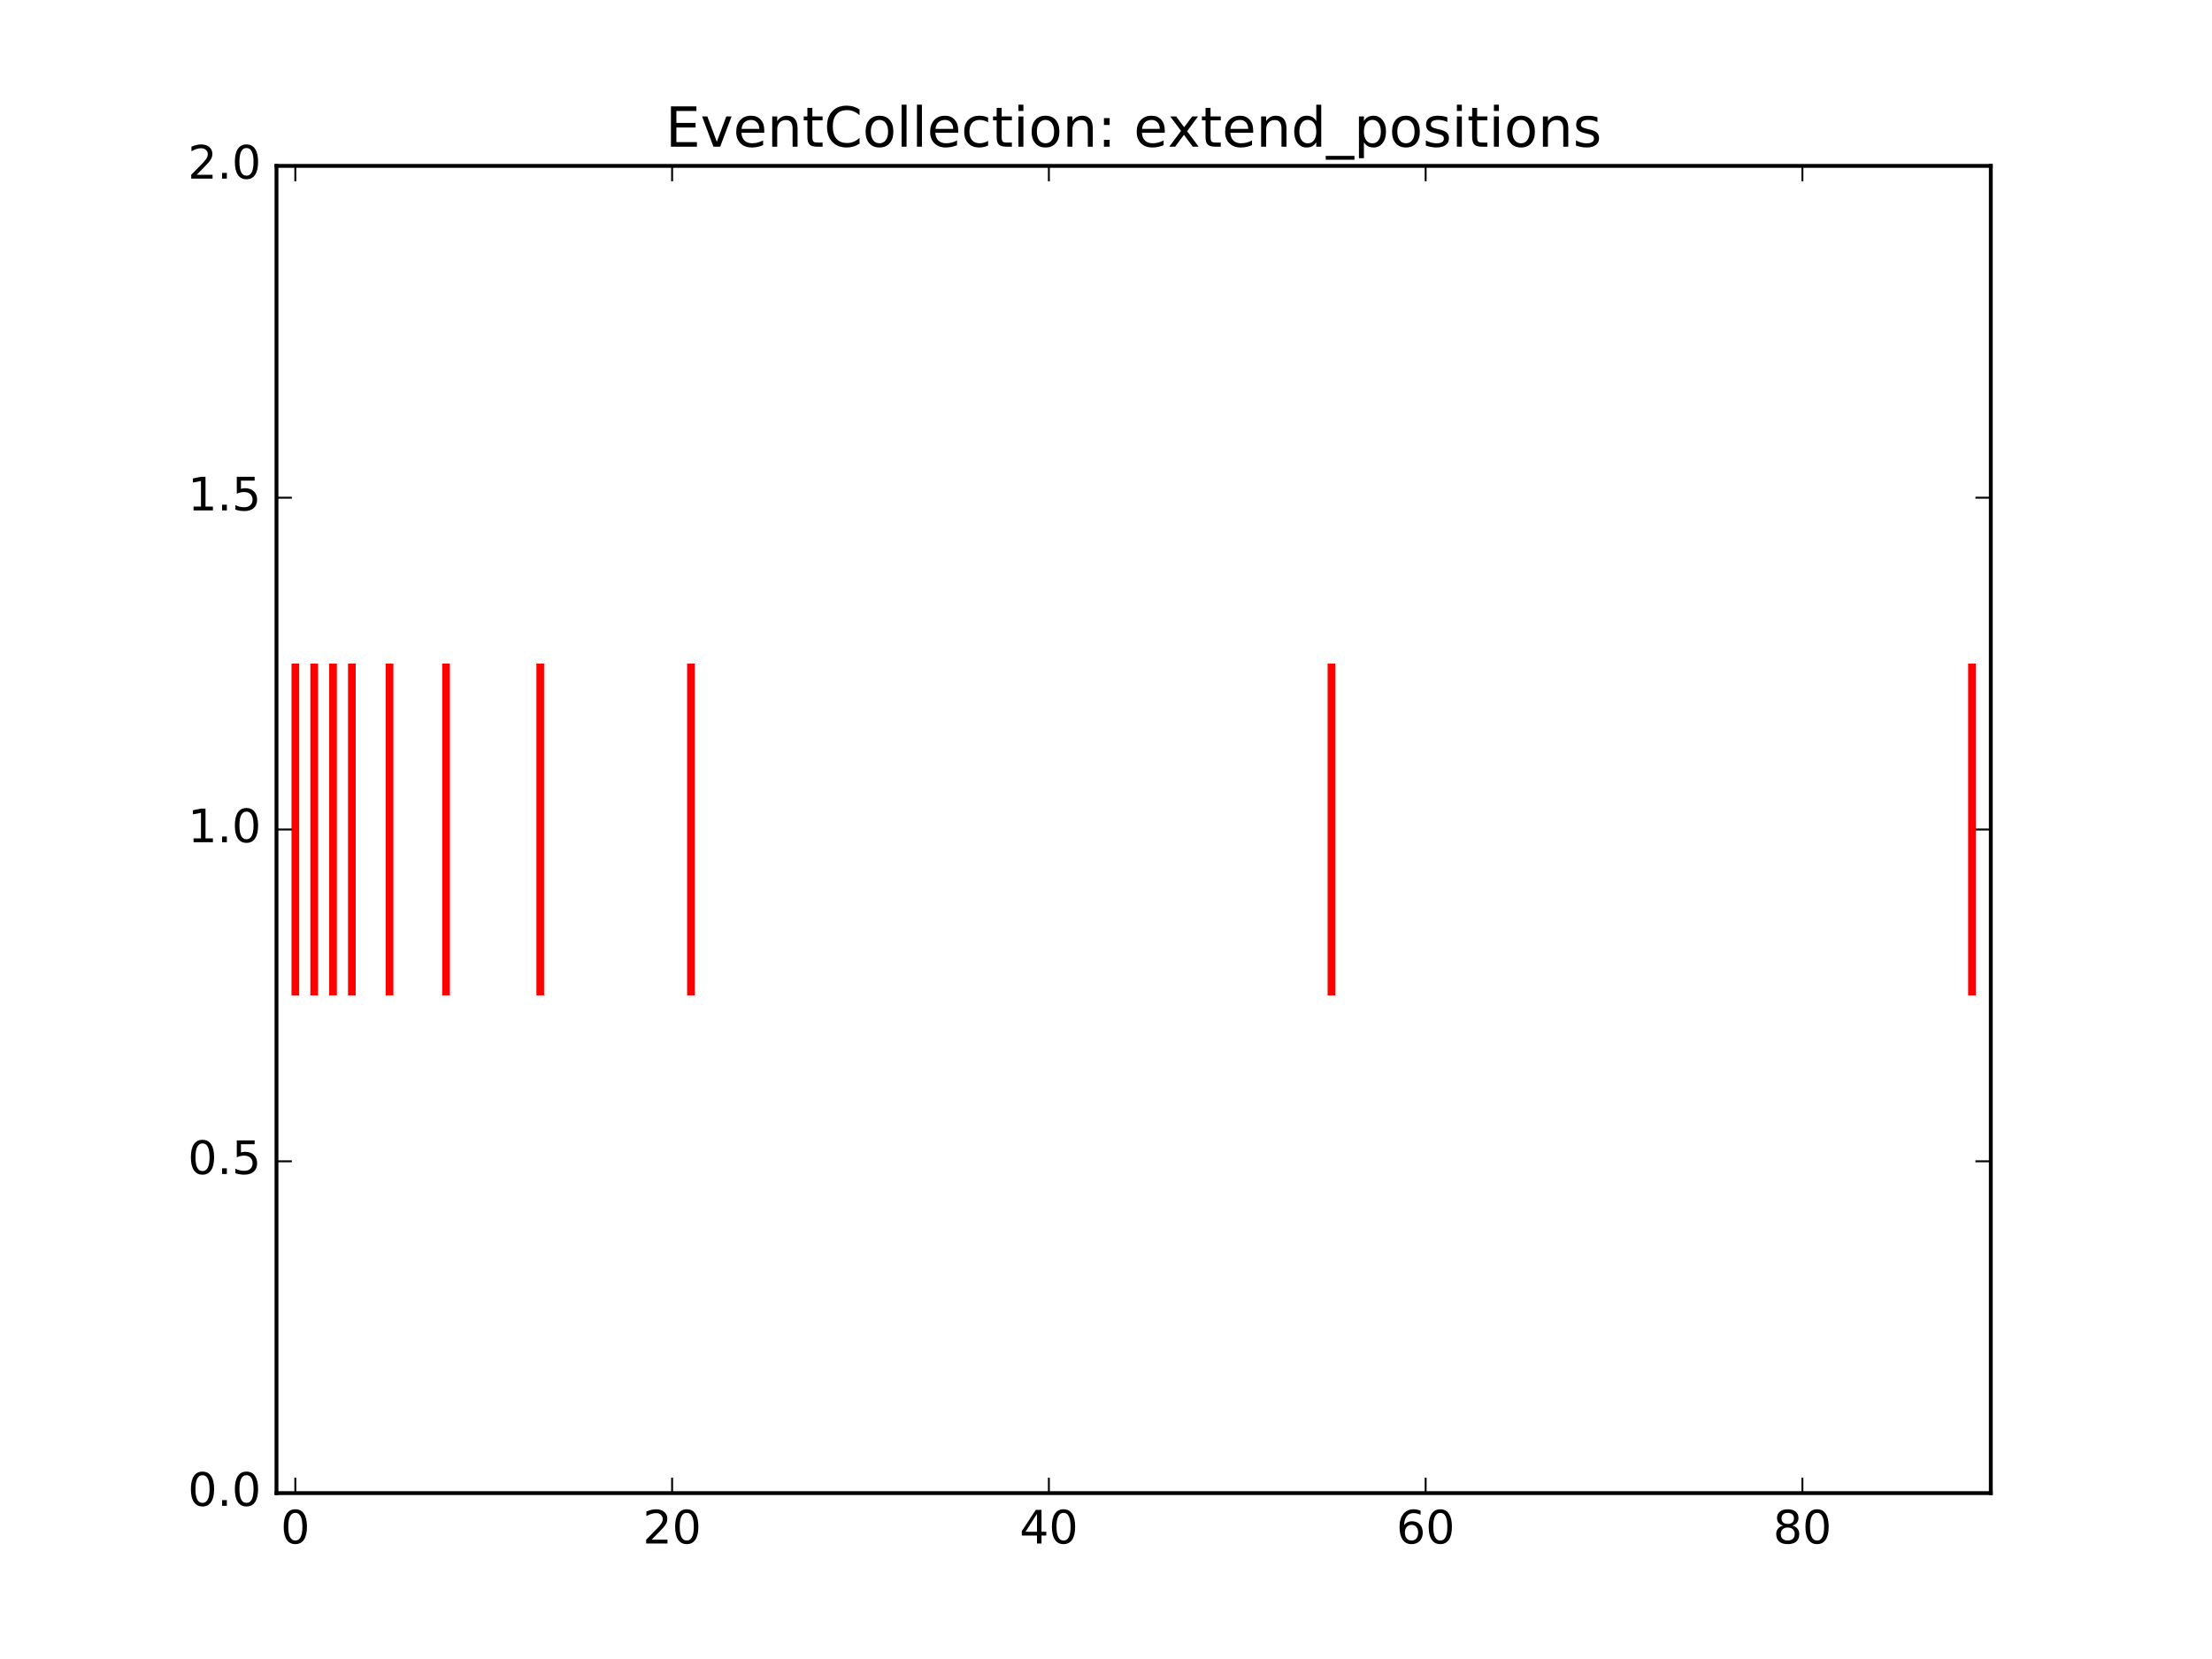
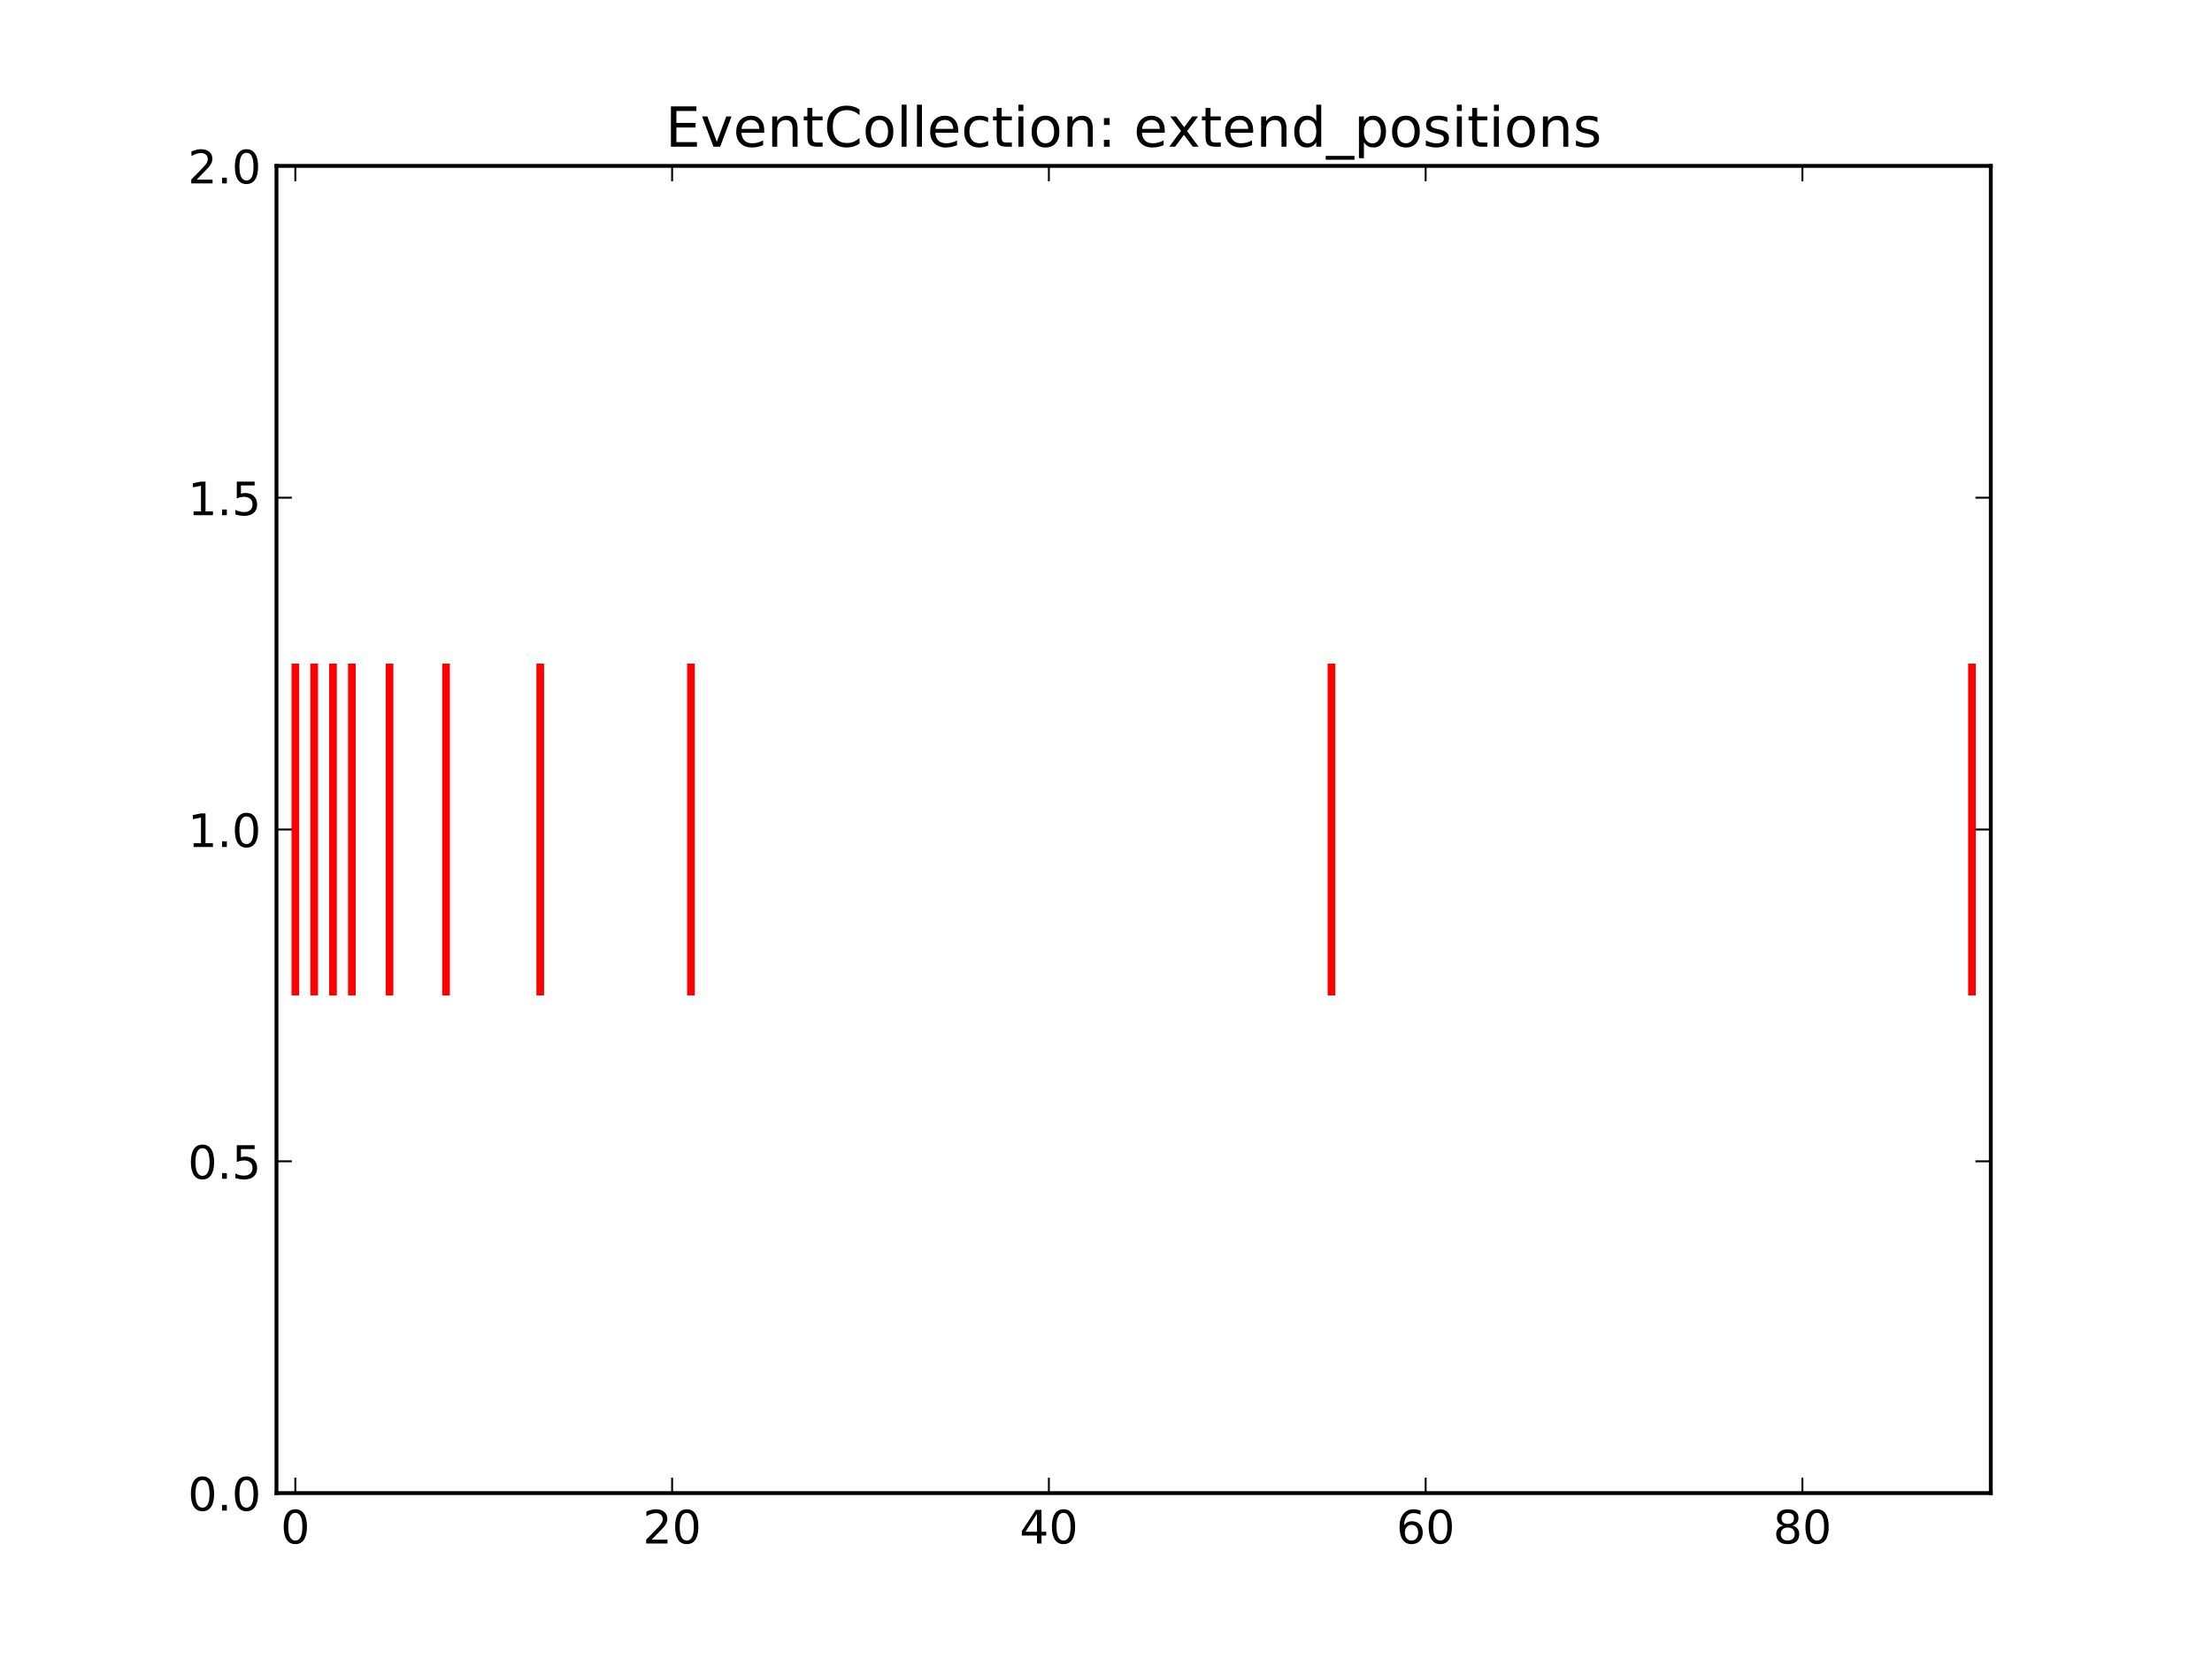
<svg xmlns="http://www.w3.org/2000/svg" xmlns:xlink="http://www.w3.org/1999/xlink" height="432pt" version="1.1" viewBox="0 0 576 432" width="576pt">
  <defs>
    <style type="text/css">
*{stroke-linecap:butt;stroke-linejoin:round;}
  </style>
  </defs>
  <g id="figure_1">
    <g id="patch_1">
      <path d="M 0 432  L 576 432  L 576 0  L 0 0  z " style="fill:#ffffff;" />
    </g>
    <g id="axes_1">
      <g id="patch_2">
        <path d="M 72 388.8  L 518.4 388.8  L 518.4 43.2  L 72 43.2  z " style="fill:#ffffff;" />
      </g>
      <g id="EventCollection_1">
-         <path clip-path="url(#p58798581c2)" d="M 76.905 172.8  L 76.905 259.2  " style="fill:none;stroke:#ff0000;stroke-width:2;" />
-         <path clip-path="url(#p58798581c2)" d="M 81.811 172.8  L 81.811 259.2  " style="fill:none;stroke:#ff0000;stroke-width:2;" />
-         <path clip-path="url(#p58798581c2)" d="M 86.716 172.8  L 86.716 259.2  " style="fill:none;stroke:#ff0000;stroke-width:2;" />
-         <path clip-path="url(#p58798581c2)" d="M 91.622 172.8  L 91.622 259.2  " style="fill:none;stroke:#ff0000;stroke-width:2;" />
-         <path clip-path="url(#p58798581c2)" d="M 101.433 172.8  L 101.433 259.2  " style="fill:none;stroke:#ff0000;stroke-width:2;" />
-         <path clip-path="url(#p58798581c2)" d="M 116.149 172.8  L 116.149 259.2  " style="fill:none;stroke:#ff0000;stroke-width:2;" />
-         <path clip-path="url(#p58798581c2)" d="M 140.677 172.8  L 140.677 259.2  " style="fill:none;stroke:#ff0000;stroke-width:2;" />
-         <path clip-path="url(#p58798581c2)" d="M 179.921 172.8  L 179.921 259.2  " style="fill:none;stroke:#ff0000;stroke-width:2;" />
-         <path clip-path="url(#p58798581c2)" d="M 346.708 172.8  L 346.708 259.2  " style="fill:none;stroke:#ff0000;stroke-width:2;" />
-         <path clip-path="url(#p58798581c2)" d="M 513.495 172.8  L 513.495 259.2  " style="fill:none;stroke:#ff0000;stroke-width:2;" />
+         <path clip-path="url(#pfcd7bfb649)" d="M 76.905 172.8  L 76.905 259.2  " style="fill:none;stroke:#ff0000;stroke-width:2;" />
+         <path clip-path="url(#pfcd7bfb649)" d="M 81.811 172.8  L 81.811 259.2  " style="fill:none;stroke:#ff0000;stroke-width:2;" />
+         <path clip-path="url(#pfcd7bfb649)" d="M 86.716 172.8  L 86.716 259.2  " style="fill:none;stroke:#ff0000;stroke-width:2;" />
+         <path clip-path="url(#pfcd7bfb649)" d="M 91.622 172.8  L 91.622 259.2  " style="fill:none;stroke:#ff0000;stroke-width:2;" />
+         <path clip-path="url(#pfcd7bfb649)" d="M 101.433 172.8  L 101.433 259.2  " style="fill:none;stroke:#ff0000;stroke-width:2;" />
+         <path clip-path="url(#pfcd7bfb649)" d="M 116.149 172.8  L 116.149 259.2  " style="fill:none;stroke:#ff0000;stroke-width:2;" />
+         <path clip-path="url(#pfcd7bfb649)" d="M 140.677 172.8  L 140.677 259.2  " style="fill:none;stroke:#ff0000;stroke-width:2;" />
+         <path clip-path="url(#pfcd7bfb649)" d="M 179.921 172.8  L 179.921 259.2  " style="fill:none;stroke:#ff0000;stroke-width:2;" />
+         <path clip-path="url(#pfcd7bfb649)" d="M 346.708 172.8  L 346.708 259.2  " style="fill:none;stroke:#ff0000;stroke-width:2;" />
+         <path clip-path="url(#pfcd7bfb649)" d="M 513.495 172.8  L 513.495 259.2  " style="fill:none;stroke:#ff0000;stroke-width:2;" />
      </g>
      <g id="patch_3">
        <path d="M 72 388.8  L 72 43.2  " style="fill:none;stroke:#000000;stroke-linecap:square;stroke-linejoin:miter;" />
      </g>
      <g id="patch_4">
        <path d="M 518.4 388.8  L 518.4 43.2  " style="fill:none;stroke:#000000;stroke-linecap:square;stroke-linejoin:miter;" />
      </g>
      <g id="patch_5">
        <path d="M 72 388.8  L 518.4 388.8  " style="fill:none;stroke:#000000;stroke-linecap:square;stroke-linejoin:miter;" />
      </g>
      <g id="patch_6">
        <path d="M 72 43.2  L 518.4 43.2  " style="fill:none;stroke:#000000;stroke-linecap:square;stroke-linejoin:miter;" />
      </g>
      <g id="matplotlib.axis_1">
        <g id="xtick_1">
          <g id="line2d_1">
            <defs>
-               <path d="M 0 0  L 0 -4  " id="m81956732f0" style="stroke:#000000;stroke-width:0.5;" />
-             </defs>
-             <g>
-               <use style="stroke:#000000;stroke-width:0.5;" x="76.905" xlink:href="#m81956732f0" y="388.8" />
+               <path d="M 0 0  L 0 -4  " id="m1f3cf746cf" style="stroke:#000000;stroke-width:0.5;" />
+             </defs>
+             <g>
+               <use style="stroke:#000000;stroke-width:0.5;" x="76.905" xlink:href="#m1f3cf746cf" y="388.8" />
            </g>
          </g>
          <g id="line2d_2">
            <defs>
-               <path d="M 0 0  L 0 4  " id="me706400c82" style="stroke:#000000;stroke-width:0.5;" />
-             </defs>
-             <g>
-               <use style="stroke:#000000;stroke-width:0.5;" x="76.905" xlink:href="#me706400c82" y="43.2" />
+               <path d="M 0 0  L 0 4  " id="m860a6d5af3" style="stroke:#000000;stroke-width:0.5;" />
+             </defs>
+             <g>
+               <use style="stroke:#000000;stroke-width:0.5;" x="76.905" xlink:href="#m860a6d5af3" y="43.2" />
            </g>
          </g>
          <g id="text_1">
            <defs>
              <path d="M 31.781 66.406  Q 24.172 66.406 20.328 58.906  Q 16.5 51.422 16.5 36.375  Q 16.5 21.391 20.328 13.891  Q 24.172 6.391 31.781 6.391  Q 39.453 6.391 43.281 13.891  Q 47.125 21.391 47.125 36.375  Q 47.125 51.422 43.281 58.906  Q 39.453 66.406 31.781 66.406  M 31.781 74.219  Q 44.047 74.219 50.516 64.516  Q 56.984 54.828 56.984 36.375  Q 56.984 17.969 50.516 8.266  Q 44.047 -1.422 31.781 -1.422  Q 19.531 -1.422 13.062 8.266  Q 6.594 17.969 6.594 36.375  Q 6.594 54.828 13.062 64.516  Q 19.531 74.219 31.781 74.219  " id="DejaVuSans-30" />
            </defs>
            <g transform="translate(73.088 401.9181)scale(0.12 -0.12)">
              <use xlink:href="#DejaVuSans-30" />
            </g>
          </g>
        </g>
        <g id="xtick_2">
          <g id="line2d_3">
            <g>
-               <use style="stroke:#000000;stroke-width:0.5;" x="175.015" xlink:href="#m81956732f0" y="388.8" />
+               <use style="stroke:#000000;stroke-width:0.5;" x="175.015" xlink:href="#m1f3cf746cf" y="388.8" />
            </g>
          </g>
          <g id="line2d_4">
            <g>
-               <use style="stroke:#000000;stroke-width:0.5;" x="175.015" xlink:href="#me706400c82" y="43.2" />
+               <use style="stroke:#000000;stroke-width:0.5;" x="175.015" xlink:href="#m860a6d5af3" y="43.2" />
            </g>
          </g>
          <g id="text_2">
            <defs>
              <path d="M 19.188 8.297  L 53.609 8.297  L 53.609 0  L 7.328 0  L 7.328 8.297  Q 12.938 14.109 22.625 23.891  Q 32.328 33.688 34.812 36.531  Q 39.547 41.844 41.422 45.531  Q 43.312 49.219 43.312 52.781  Q 43.312 58.594 39.234 62.25  Q 35.156 65.922 28.609 65.922  Q 23.969 65.922 18.812 64.312  Q 13.672 62.703 7.812 59.422  L 7.812 69.391  Q 13.766 71.781 18.938 73  Q 24.125 74.219 28.422 74.219  Q 39.75 74.219 46.484 68.547  Q 53.219 62.891 53.219 53.422  Q 53.219 48.922 51.531 44.891  Q 49.859 40.875 45.406 35.406  Q 44.188 33.984 37.641 27.219  Q 31.109 20.453 19.188 8.297  " id="DejaVuSans-32" />
            </defs>
            <g transform="translate(167.3804 401.9181)scale(0.12 -0.12)">
              <use xlink:href="#DejaVuSans-32" />
              <use x="63.623" xlink:href="#DejaVuSans-30" />
            </g>
          </g>
        </g>
        <g id="xtick_3">
          <g id="line2d_5">
            <g>
-               <use style="stroke:#000000;stroke-width:0.5;" x="273.125" xlink:href="#m81956732f0" y="388.8" />
+               <use style="stroke:#000000;stroke-width:0.5;" x="273.125" xlink:href="#m1f3cf746cf" y="388.8" />
            </g>
          </g>
          <g id="line2d_6">
            <g>
-               <use style="stroke:#000000;stroke-width:0.5;" x="273.125" xlink:href="#me706400c82" y="43.2" />
+               <use style="stroke:#000000;stroke-width:0.5;" x="273.125" xlink:href="#m860a6d5af3" y="43.2" />
            </g>
          </g>
          <g id="text_3">
            <defs>
              <path d="M 37.797 64.312  L 12.891 25.391  L 37.797 25.391  z M 35.203 72.906  L 47.609 72.906  L 47.609 25.391  L 58.016 25.391  L 58.016 17.188  L 47.609 17.188  L 47.609 0  L 37.797 0  L 37.797 17.188  L 4.891 17.188  L 4.891 26.703  z " id="DejaVuSans-34" />
            </defs>
            <g transform="translate(265.4903 401.9181)scale(0.12 -0.12)">
              <use xlink:href="#DejaVuSans-34" />
              <use x="63.623" xlink:href="#DejaVuSans-30" />
            </g>
          </g>
        </g>
        <g id="xtick_4">
          <g id="line2d_7">
            <g>
-               <use style="stroke:#000000;stroke-width:0.5;" x="371.235" xlink:href="#m81956732f0" y="388.8" />
+               <use style="stroke:#000000;stroke-width:0.5;" x="371.235" xlink:href="#m1f3cf746cf" y="388.8" />
            </g>
          </g>
          <g id="line2d_8">
            <g>
-               <use style="stroke:#000000;stroke-width:0.5;" x="371.235" xlink:href="#me706400c82" y="43.2" />
+               <use style="stroke:#000000;stroke-width:0.5;" x="371.235" xlink:href="#m860a6d5af3" y="43.2" />
            </g>
          </g>
          <g id="text_4">
            <defs>
              <path d="M 33.016 40.375  Q 26.375 40.375 22.484 35.828  Q 18.609 31.297 18.609 23.391  Q 18.609 15.531 22.484 10.953  Q 26.375 6.391 33.016 6.391  Q 39.656 6.391 43.531 10.953  Q 47.406 15.531 47.406 23.391  Q 47.406 31.297 43.531 35.828  Q 39.656 40.375 33.016 40.375  M 52.594 71.297  L 52.594 62.312  Q 48.875 64.062 45.094 64.984  Q 41.312 65.922 37.594 65.922  Q 27.828 65.922 22.672 59.328  Q 17.531 52.734 16.797 39.406  Q 19.672 43.656 24.016 45.922  Q 28.375 48.188 33.594 48.188  Q 44.578 48.188 50.953 41.516  Q 57.328 34.859 57.328 23.391  Q 57.328 12.156 50.688 5.359  Q 44.047 -1.422 33.016 -1.422  Q 20.359 -1.422 13.672 8.266  Q 6.984 17.969 6.984 36.375  Q 6.984 53.656 15.188 63.938  Q 23.391 74.219 37.203 74.219  Q 40.922 74.219 44.703 73.484  Q 48.484 72.75 52.594 71.297  " id="DejaVuSans-36" />
            </defs>
            <g transform="translate(363.6002 401.9181)scale(0.12 -0.12)">
              <use xlink:href="#DejaVuSans-36" />
              <use x="63.623" xlink:href="#DejaVuSans-30" />
            </g>
          </g>
        </g>
        <g id="xtick_5">
          <g id="line2d_9">
            <g>
-               <use style="stroke:#000000;stroke-width:0.5;" x="469.345" xlink:href="#m81956732f0" y="388.8" />
+               <use style="stroke:#000000;stroke-width:0.5;" x="469.345" xlink:href="#m1f3cf746cf" y="388.8" />
            </g>
          </g>
          <g id="line2d_10">
            <g>
-               <use style="stroke:#000000;stroke-width:0.5;" x="469.345" xlink:href="#me706400c82" y="43.2" />
+               <use style="stroke:#000000;stroke-width:0.5;" x="469.345" xlink:href="#m860a6d5af3" y="43.2" />
            </g>
          </g>
          <g id="text_5">
            <defs>
              <path d="M 31.781 34.625  Q 24.75 34.625 20.719 30.859  Q 16.703 27.094 16.703 20.516  Q 16.703 13.922 20.719 10.156  Q 24.75 6.391 31.781 6.391  Q 38.812 6.391 42.859 10.172  Q 46.922 13.969 46.922 20.516  Q 46.922 27.094 42.891 30.859  Q 38.875 34.625 31.781 34.625  M 21.922 38.812  Q 15.578 40.375 12.031 44.719  Q 8.5 49.078 8.5 55.328  Q 8.5 64.062 14.719 69.141  Q 20.953 74.219 31.781 74.219  Q 42.672 74.219 48.875 69.141  Q 55.078 64.062 55.078 55.328  Q 55.078 49.078 51.531 44.719  Q 48 40.375 41.703 38.812  Q 48.828 37.156 52.797 32.312  Q 56.781 27.484 56.781 20.516  Q 56.781 9.906 50.312 4.234  Q 43.844 -1.422 31.781 -1.422  Q 19.734 -1.422 13.25 4.234  Q 6.781 9.906 6.781 20.516  Q 6.781 27.484 10.781 32.312  Q 14.797 37.156 21.922 38.812  M 18.312 54.391  Q 18.312 48.734 21.844 45.562  Q 25.391 42.391 31.781 42.391  Q 38.141 42.391 41.719 45.562  Q 45.312 48.734 45.312 54.391  Q 45.312 60.062 41.719 63.234  Q 38.141 66.406 31.781 66.406  Q 25.391 66.406 21.844 63.234  Q 18.312 60.062 18.312 54.391  " id="DejaVuSans-38" />
            </defs>
            <g transform="translate(461.7101 401.9181)scale(0.12 -0.12)">
              <use xlink:href="#DejaVuSans-38" />
              <use x="63.623" xlink:href="#DejaVuSans-30" />
            </g>
          </g>
        </g>
      </g>
      <g id="matplotlib.axis_2">
        <g id="ytick_1">
          <g id="line2d_11">
            <defs>
-               <path d="M 0 0  L 4 0  " id="mfb987728b0" style="stroke:#000000;stroke-width:0.5;" />
-             </defs>
-             <g>
-               <use style="stroke:#000000;stroke-width:0.5;" x="72.0" xlink:href="#mfb987728b0" y="388.8" />
+               <path d="M 0 0  L 4 0  " id="ma8030d25fa" style="stroke:#000000;stroke-width:0.5;" />
+             </defs>
+             <g>
+               <use style="stroke:#000000;stroke-width:0.5;" x="72" xlink:href="#ma8030d25fa" y="388.8" />
            </g>
          </g>
          <g id="line2d_12">
            <defs>
-               <path d="M 0 0  L -4 0  " id="mbde375276c" style="stroke:#000000;stroke-width:0.5;" />
-             </defs>
-             <g>
-               <use style="stroke:#000000;stroke-width:0.5;" x="518.4" xlink:href="#mbde375276c" y="388.8" />
+               <path d="M 0 0  L -4 0  " id="m0a8cab8e32" style="stroke:#000000;stroke-width:0.5;" />
+             </defs>
+             <g>
+               <use style="stroke:#000000;stroke-width:0.5;" x="518.4" xlink:href="#m0a8cab8e32" y="388.8" />
            </g>
          </g>
          <g id="text_6">
            <defs>
              <path d="M 10.688 12.406  L 21 12.406  L 21 0  L 10.688 0  z " id="DejaVuSans-2e" />
            </defs>
-             <g transform="translate(48.91625 392.1112)scale(0.12 -0.12)">
+             <g transform="translate(48.91625 393.3591)scale(0.12 -0.12)">
              <use xlink:href="#DejaVuSans-30" />
              <use x="63.623" xlink:href="#DejaVuSans-2e" />
              <use x="95.41" xlink:href="#DejaVuSans-30" />
            </g>
          </g>
        </g>
        <g id="ytick_2">
          <g id="line2d_13">
            <g>
-               <use style="stroke:#000000;stroke-width:0.5;" x="72.0" xlink:href="#mfb987728b0" y="302.4" />
+               <use style="stroke:#000000;stroke-width:0.5;" x="72" xlink:href="#ma8030d25fa" y="302.4" />
            </g>
          </g>
          <g id="line2d_14">
            <g>
-               <use style="stroke:#000000;stroke-width:0.5;" x="518.4" xlink:href="#mbde375276c" y="302.4" />
+               <use style="stroke:#000000;stroke-width:0.5;" x="518.4" xlink:href="#m0a8cab8e32" y="302.4" />
            </g>
          </g>
          <g id="text_7">
            <defs>
              <path d="M 10.797 72.906  L 49.516 72.906  L 49.516 64.594  L 19.828 64.594  L 19.828 46.734  Q 21.969 47.469 24.109 47.828  Q 26.266 48.188 28.422 48.188  Q 40.625 48.188 47.75 41.5  Q 54.891 34.812 54.891 23.391  Q 54.891 11.625 47.562 5.094  Q 40.234 -1.422 26.906 -1.422  Q 22.312 -1.422 17.547 -0.641  Q 12.797 0.141 7.719 1.703  L 7.719 11.625  Q 12.109 9.234 16.797 8.062  Q 21.484 6.891 26.703 6.891  Q 35.156 6.891 40.078 11.328  Q 45.016 15.766 45.016 23.391  Q 45.016 31 40.078 35.438  Q 35.156 39.891 26.703 39.891  Q 22.75 39.891 18.812 39.016  Q 14.891 38.141 10.797 36.281  z " id="DejaVuSans-35" />
            </defs>
-             <g transform="translate(48.91625 305.7113)scale(0.12 -0.12)">
+             <g transform="translate(48.91625 306.9591)scale(0.12 -0.12)">
              <use xlink:href="#DejaVuSans-30" />
              <use x="63.623" xlink:href="#DejaVuSans-2e" />
              <use x="95.41" xlink:href="#DejaVuSans-35" />
            </g>
          </g>
        </g>
        <g id="ytick_3">
          <g id="line2d_15">
            <g>
-               <use style="stroke:#000000;stroke-width:0.5;" x="72.0" xlink:href="#mfb987728b0" y="216.0" />
+               <use style="stroke:#000000;stroke-width:0.5;" x="72" xlink:href="#ma8030d25fa" y="216" />
            </g>
          </g>
          <g id="line2d_16">
            <g>
-               <use style="stroke:#000000;stroke-width:0.5;" x="518.4" xlink:href="#mbde375276c" y="216.0" />
+               <use style="stroke:#000000;stroke-width:0.5;" x="518.4" xlink:href="#m0a8cab8e32" y="216" />
            </g>
          </g>
          <g id="text_8">
            <defs>
              <path d="M 12.406 8.297  L 28.516 8.297  L 28.516 63.922  L 10.984 60.406  L 10.984 69.391  L 28.422 72.906  L 38.281 72.906  L 38.281 8.297  L 54.391 8.297  L 54.391 0  L 12.406 0  z " id="DejaVuSans-31" />
            </defs>
-             <g transform="translate(48.91625 219.3113)scale(0.12 -0.12)">
+             <g transform="translate(48.91625 220.5591)scale(0.12 -0.12)">
              <use xlink:href="#DejaVuSans-31" />
              <use x="63.623" xlink:href="#DejaVuSans-2e" />
              <use x="95.41" xlink:href="#DejaVuSans-30" />
            </g>
          </g>
        </g>
        <g id="ytick_4">
          <g id="line2d_17">
            <g>
-               <use style="stroke:#000000;stroke-width:0.5;" x="72.0" xlink:href="#mfb987728b0" y="129.6" />
+               <use style="stroke:#000000;stroke-width:0.5;" x="72" xlink:href="#ma8030d25fa" y="129.6" />
            </g>
          </g>
          <g id="line2d_18">
            <g>
-               <use style="stroke:#000000;stroke-width:0.5;" x="518.4" xlink:href="#mbde375276c" y="129.6" />
+               <use style="stroke:#000000;stroke-width:0.5;" x="518.4" xlink:href="#m0a8cab8e32" y="129.6" />
            </g>
          </g>
          <g id="text_9">
-             <g transform="translate(48.91625 132.9112)scale(0.12 -0.12)">
+             <g transform="translate(48.91625 134.1591)scale(0.12 -0.12)">
              <use xlink:href="#DejaVuSans-31" />
              <use x="63.623" xlink:href="#DejaVuSans-2e" />
              <use x="95.41" xlink:href="#DejaVuSans-35" />
            </g>
          </g>
        </g>
        <g id="ytick_5">
          <g id="line2d_19">
            <g>
-               <use style="stroke:#000000;stroke-width:0.5;" x="72.0" xlink:href="#mfb987728b0" y="43.2" />
+               <use style="stroke:#000000;stroke-width:0.5;" x="72" xlink:href="#ma8030d25fa" y="43.2" />
            </g>
          </g>
          <g id="line2d_20">
            <g>
-               <use style="stroke:#000000;stroke-width:0.5;" x="518.4" xlink:href="#mbde375276c" y="43.2" />
+               <use style="stroke:#000000;stroke-width:0.5;" x="518.4" xlink:href="#m0a8cab8e32" y="43.2" />
            </g>
          </g>
          <g id="text_10">
-             <g transform="translate(48.91625 46.51125)scale(0.12 -0.12)">
+             <g transform="translate(48.91625 47.75906)scale(0.12 -0.12)">
              <use xlink:href="#DejaVuSans-32" />
              <use x="63.623" xlink:href="#DejaVuSans-2e" />
              <use x="95.41" xlink:href="#DejaVuSans-30" />
            </g>
          </g>
        </g>
      </g>
      <g id="text_11">
        <defs>
          <path d="M 9.812 72.906  L 55.906 72.906  L 55.906 64.594  L 19.672 64.594  L 19.672 43.016  L 54.391 43.016  L 54.391 34.719  L 19.672 34.719  L 19.672 8.297  L 56.781 8.297  L 56.781 0  L 9.812 0  z " id="DejaVuSans-45" />
          <path d="M 2.984 54.688  L 12.5 54.688  L 29.594 8.797  L 46.688 54.688  L 56.203 54.688  L 35.688 0  L 23.484 0  z " id="DejaVuSans-76" />
          <path d="M 56.203 29.594  L 56.203 25.203  L 14.891 25.203  Q 15.484 15.922 20.484 11.062  Q 25.484 6.203 34.422 6.203  Q 39.594 6.203 44.453 7.469  Q 49.312 8.734 54.109 11.281  L 54.109 2.781  Q 49.266 0.734 44.188 -0.344  Q 39.109 -1.422 33.891 -1.422  Q 20.797 -1.422 13.156 6.188  Q 5.516 13.812 5.516 26.812  Q 5.516 40.234 12.766 48.109  Q 20.016 56 32.328 56  Q 43.359 56 49.781 48.891  Q 56.203 41.797 56.203 29.594  M 47.219 32.234  Q 47.125 39.594 43.094 43.984  Q 39.062 48.391 32.422 48.391  Q 24.906 48.391 20.391 44.141  Q 15.875 39.891 15.188 32.172  z " id="DejaVuSans-65" />
          <path d="M 54.891 33.016  L 54.891 0  L 45.906 0  L 45.906 32.719  Q 45.906 40.484 42.875 44.328  Q 39.844 48.188 33.797 48.188  Q 26.516 48.188 22.312 43.547  Q 18.109 38.922 18.109 30.906  L 18.109 0  L 9.078 0  L 9.078 54.688  L 18.109 54.688  L 18.109 46.188  Q 21.344 51.125 25.703 53.562  Q 30.078 56 35.797 56  Q 45.219 56 50.047 50.172  Q 54.891 44.344 54.891 33.016  " id="DejaVuSans-6e" />
          <path d="M 18.312 70.219  L 18.312 54.688  L 36.812 54.688  L 36.812 47.703  L 18.312 47.703  L 18.312 18.016  Q 18.312 11.328 20.141 9.422  Q 21.969 7.516 27.594 7.516  L 36.812 7.516  L 36.812 0  L 27.594 0  Q 17.188 0 13.234 3.875  Q 9.281 7.766 9.281 18.016  L 9.281 47.703  L 2.688 47.703  L 2.688 54.688  L 9.281 54.688  L 9.281 70.219  z " id="DejaVuSans-74" />
          <path d="M 64.406 67.281  L 64.406 56.891  Q 59.422 61.531 53.781 63.812  Q 48.141 66.109 41.797 66.109  Q 29.297 66.109 22.656 58.469  Q 16.016 50.828 16.016 36.375  Q 16.016 21.969 22.656 14.328  Q 29.297 6.688 41.797 6.688  Q 48.141 6.688 53.781 8.984  Q 59.422 11.281 64.406 15.922  L 64.406 5.609  Q 59.234 2.094 53.438 0.328  Q 47.656 -1.422 41.219 -1.422  Q 24.656 -1.422 15.125 8.703  Q 5.609 18.844 5.609 36.375  Q 5.609 53.953 15.125 64.078  Q 24.656 74.219 41.219 74.219  Q 47.75 74.219 53.531 72.484  Q 59.328 70.75 64.406 67.281  " id="DejaVuSans-43" />
          <path d="M 30.609 48.391  Q 23.391 48.391 19.188 42.75  Q 14.984 37.109 14.984 27.297  Q 14.984 17.484 19.156 11.844  Q 23.344 6.203 30.609 6.203  Q 37.797 6.203 41.984 11.859  Q 46.188 17.531 46.188 27.297  Q 46.188 37.016 41.984 42.703  Q 37.797 48.391 30.609 48.391  M 30.609 56  Q 42.328 56 49.016 48.375  Q 55.719 40.766 55.719 27.297  Q 55.719 13.875 49.016 6.219  Q 42.328 -1.422 30.609 -1.422  Q 18.844 -1.422 12.172 6.219  Q 5.516 13.875 5.516 27.297  Q 5.516 40.766 12.172 48.375  Q 18.844 56 30.609 56  " id="DejaVuSans-6f" />
          <path d="M 9.422 75.984  L 18.406 75.984  L 18.406 0  L 9.422 0  z " id="DejaVuSans-6c" />
          <path d="M 48.781 52.594  L 48.781 44.188  Q 44.969 46.297 41.141 47.344  Q 37.312 48.391 33.406 48.391  Q 24.656 48.391 19.812 42.844  Q 14.984 37.312 14.984 27.297  Q 14.984 17.281 19.812 11.734  Q 24.656 6.203 33.406 6.203  Q 37.312 6.203 41.141 7.25  Q 44.969 8.297 48.781 10.406  L 48.781 2.094  Q 45.016 0.344 40.984 -0.531  Q 36.969 -1.422 32.422 -1.422  Q 20.062 -1.422 12.781 6.344  Q 5.516 14.109 5.516 27.297  Q 5.516 40.672 12.859 48.328  Q 20.219 56 33.016 56  Q 37.156 56 41.109 55.141  Q 45.062 54.297 48.781 52.594  " id="DejaVuSans-63" />
          <path d="M 9.422 54.688  L 18.406 54.688  L 18.406 0  L 9.422 0  z M 9.422 75.984  L 18.406 75.984  L 18.406 64.594  L 9.422 64.594  z " id="DejaVuSans-69" />
          <path d="M 11.719 12.406  L 22.016 12.406  L 22.016 0  L 11.719 0  z M 11.719 51.703  L 22.016 51.703  L 22.016 39.312  L 11.719 39.312  z " id="DejaVuSans-3a" />
          <path id="DejaVuSans-20" />
          <path d="M 54.891 54.688  L 35.109 28.078  L 55.906 0  L 45.312 0  L 29.391 21.484  L 13.484 0  L 2.875 0  L 24.125 28.609  L 4.688 54.688  L 15.281 54.688  L 29.781 35.203  L 44.281 54.688  z " id="DejaVuSans-78" />
          <path d="M 45.406 46.391  L 45.406 75.984  L 54.391 75.984  L 54.391 0  L 45.406 0  L 45.406 8.203  Q 42.578 3.328 38.25 0.953  Q 33.938 -1.422 27.875 -1.422  Q 17.969 -1.422 11.734 6.484  Q 5.516 14.406 5.516 27.297  Q 5.516 40.188 11.734 48.094  Q 17.969 56 27.875 56  Q 33.938 56 38.25 53.625  Q 42.578 51.266 45.406 46.391  M 14.797 27.297  Q 14.797 17.391 18.875 11.75  Q 22.953 6.109 30.078 6.109  Q 37.203 6.109 41.297 11.75  Q 45.406 17.391 45.406 27.297  Q 45.406 37.203 41.297 42.844  Q 37.203 48.484 30.078 48.484  Q 22.953 48.484 18.875 42.844  Q 14.797 37.203 14.797 27.297  " id="DejaVuSans-64" />
          <path d="M 50.984 -16.609  L 50.984 -23.578  L -0.984 -23.578  L -0.984 -16.609  z " id="DejaVuSans-5f" />
          <path d="M 18.109 8.203  L 18.109 -20.797  L 9.078 -20.797  L 9.078 54.688  L 18.109 54.688  L 18.109 46.391  Q 20.953 51.266 25.266 53.625  Q 29.594 56 35.594 56  Q 45.562 56 51.781 48.094  Q 58.016 40.188 58.016 27.297  Q 58.016 14.406 51.781 6.484  Q 45.562 -1.422 35.594 -1.422  Q 29.594 -1.422 25.266 0.953  Q 20.953 3.328 18.109 8.203  M 48.688 27.297  Q 48.688 37.203 44.609 42.844  Q 40.531 48.484 33.406 48.484  Q 26.266 48.484 22.188 42.844  Q 18.109 37.203 18.109 27.297  Q 18.109 17.391 22.188 11.75  Q 26.266 6.109 33.406 6.109  Q 40.531 6.109 44.609 11.75  Q 48.688 17.391 48.688 27.297  " id="DejaVuSans-70" />
          <path d="M 44.281 53.078  L 44.281 44.578  Q 40.484 46.531 36.375 47.5  Q 32.281 48.484 27.875 48.484  Q 21.188 48.484 17.844 46.438  Q 14.5 44.391 14.5 40.281  Q 14.5 37.156 16.891 35.375  Q 19.281 33.594 26.516 31.984  L 29.594 31.297  Q 39.156 29.25 43.188 25.516  Q 47.219 21.781 47.219 15.094  Q 47.219 7.469 41.188 3.016  Q 35.156 -1.422 24.609 -1.422  Q 20.219 -1.422 15.453 -0.562  Q 10.688 0.297 5.422 2  L 5.422 11.281  Q 10.406 8.688 15.234 7.391  Q 20.062 6.109 24.812 6.109  Q 31.156 6.109 34.562 8.281  Q 37.984 10.453 37.984 14.406  Q 37.984 18.062 35.516 20.016  Q 33.062 21.969 24.703 23.781  L 21.578 24.516  Q 13.234 26.266 9.516 29.906  Q 5.812 33.547 5.812 39.891  Q 5.812 47.609 11.281 51.797  Q 16.75 56 26.812 56  Q 31.781 56 36.172 55.266  Q 40.578 54.547 44.281 53.078  " id="DejaVuSans-73" />
        </defs>
        <g transform="translate(173.2984 38.2)scale(0.144 -0.144)">
          <use xlink:href="#DejaVuSans-45" />
          <use x="63.184" xlink:href="#DejaVuSans-76" />
          <use x="122.363" xlink:href="#DejaVuSans-65" />
          <use x="183.887" xlink:href="#DejaVuSans-6e" />
          <use x="247.266" xlink:href="#DejaVuSans-74" />
          <use x="286.475" xlink:href="#DejaVuSans-43" />
          <use x="356.299" xlink:href="#DejaVuSans-6f" />
          <use x="417.48" xlink:href="#DejaVuSans-6c" />
          <use x="445.264" xlink:href="#DejaVuSans-6c" />
          <use x="473.047" xlink:href="#DejaVuSans-65" />
          <use x="534.57" xlink:href="#DejaVuSans-63" />
          <use x="589.551" xlink:href="#DejaVuSans-74" />
          <use x="628.76" xlink:href="#DejaVuSans-69" />
          <use x="656.543" xlink:href="#DejaVuSans-6f" />
          <use x="717.725" xlink:href="#DejaVuSans-6e" />
          <use x="781.104" xlink:href="#DejaVuSans-3a" />
          <use x="814.795" xlink:href="#DejaVuSans-20" />
          <use x="846.582" xlink:href="#DejaVuSans-65" />
          <use x="908.09" xlink:href="#DejaVuSans-78" />
          <use x="967.27" xlink:href="#DejaVuSans-74" />
          <use x="1006.479" xlink:href="#DejaVuSans-65" />
          <use x="1068.002" xlink:href="#DejaVuSans-6e" />
          <use x="1131.381" xlink:href="#DejaVuSans-64" />
          <use x="1194.857" xlink:href="#DejaVuSans-5f" />
          <use x="1244.857" xlink:href="#DejaVuSans-70" />
          <use x="1308.334" xlink:href="#DejaVuSans-6f" />
          <use x="1369.516" xlink:href="#DejaVuSans-73" />
          <use x="1421.615" xlink:href="#DejaVuSans-69" />
          <use x="1449.398" xlink:href="#DejaVuSans-74" />
          <use x="1488.607" xlink:href="#DejaVuSans-69" />
          <use x="1516.391" xlink:href="#DejaVuSans-6f" />
          <use x="1577.572" xlink:href="#DejaVuSans-6e" />
          <use x="1640.951" xlink:href="#DejaVuSans-73" />
        </g>
      </g>
    </g>
  </g>
  <defs>
-     <clipPath id="p58798581c2">
-       <rect height="345.6" width="446.4" x="72.0" y="43.2" />
+     <clipPath id="pfcd7bfb649">
+       <rect height="345.6" width="446.4" x="72" y="43.2" />
    </clipPath>
  </defs>
</svg>
